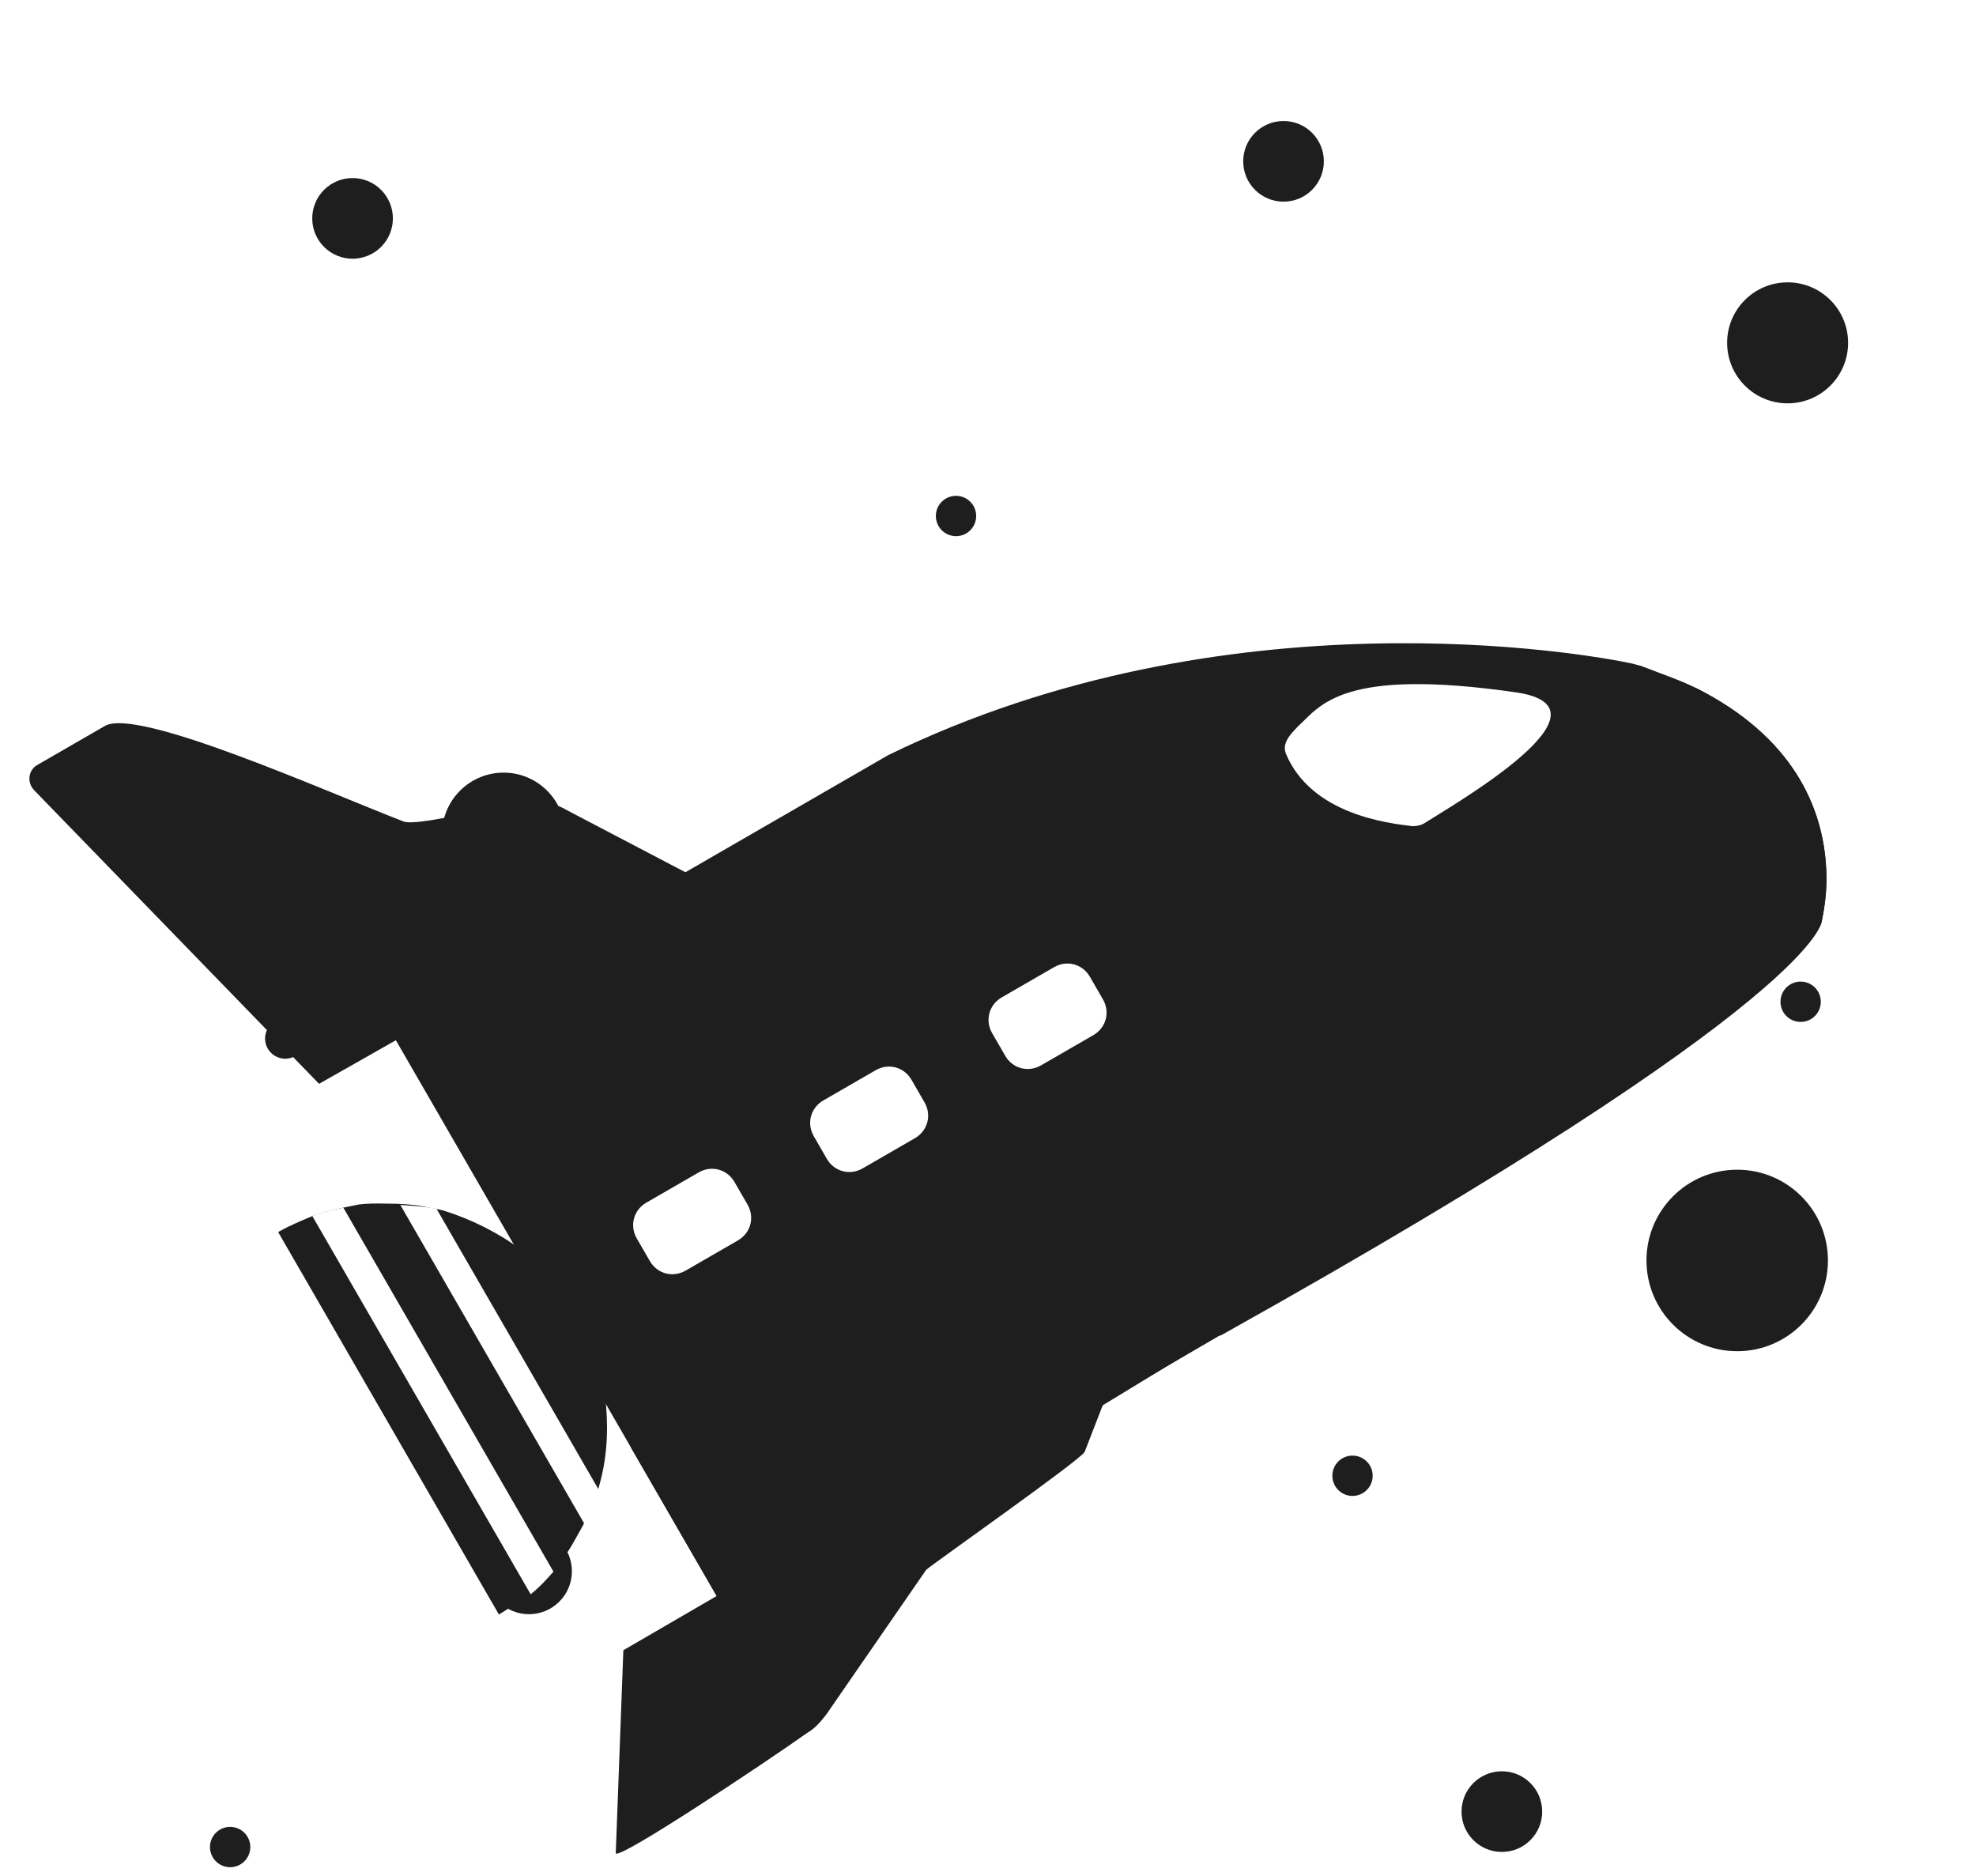
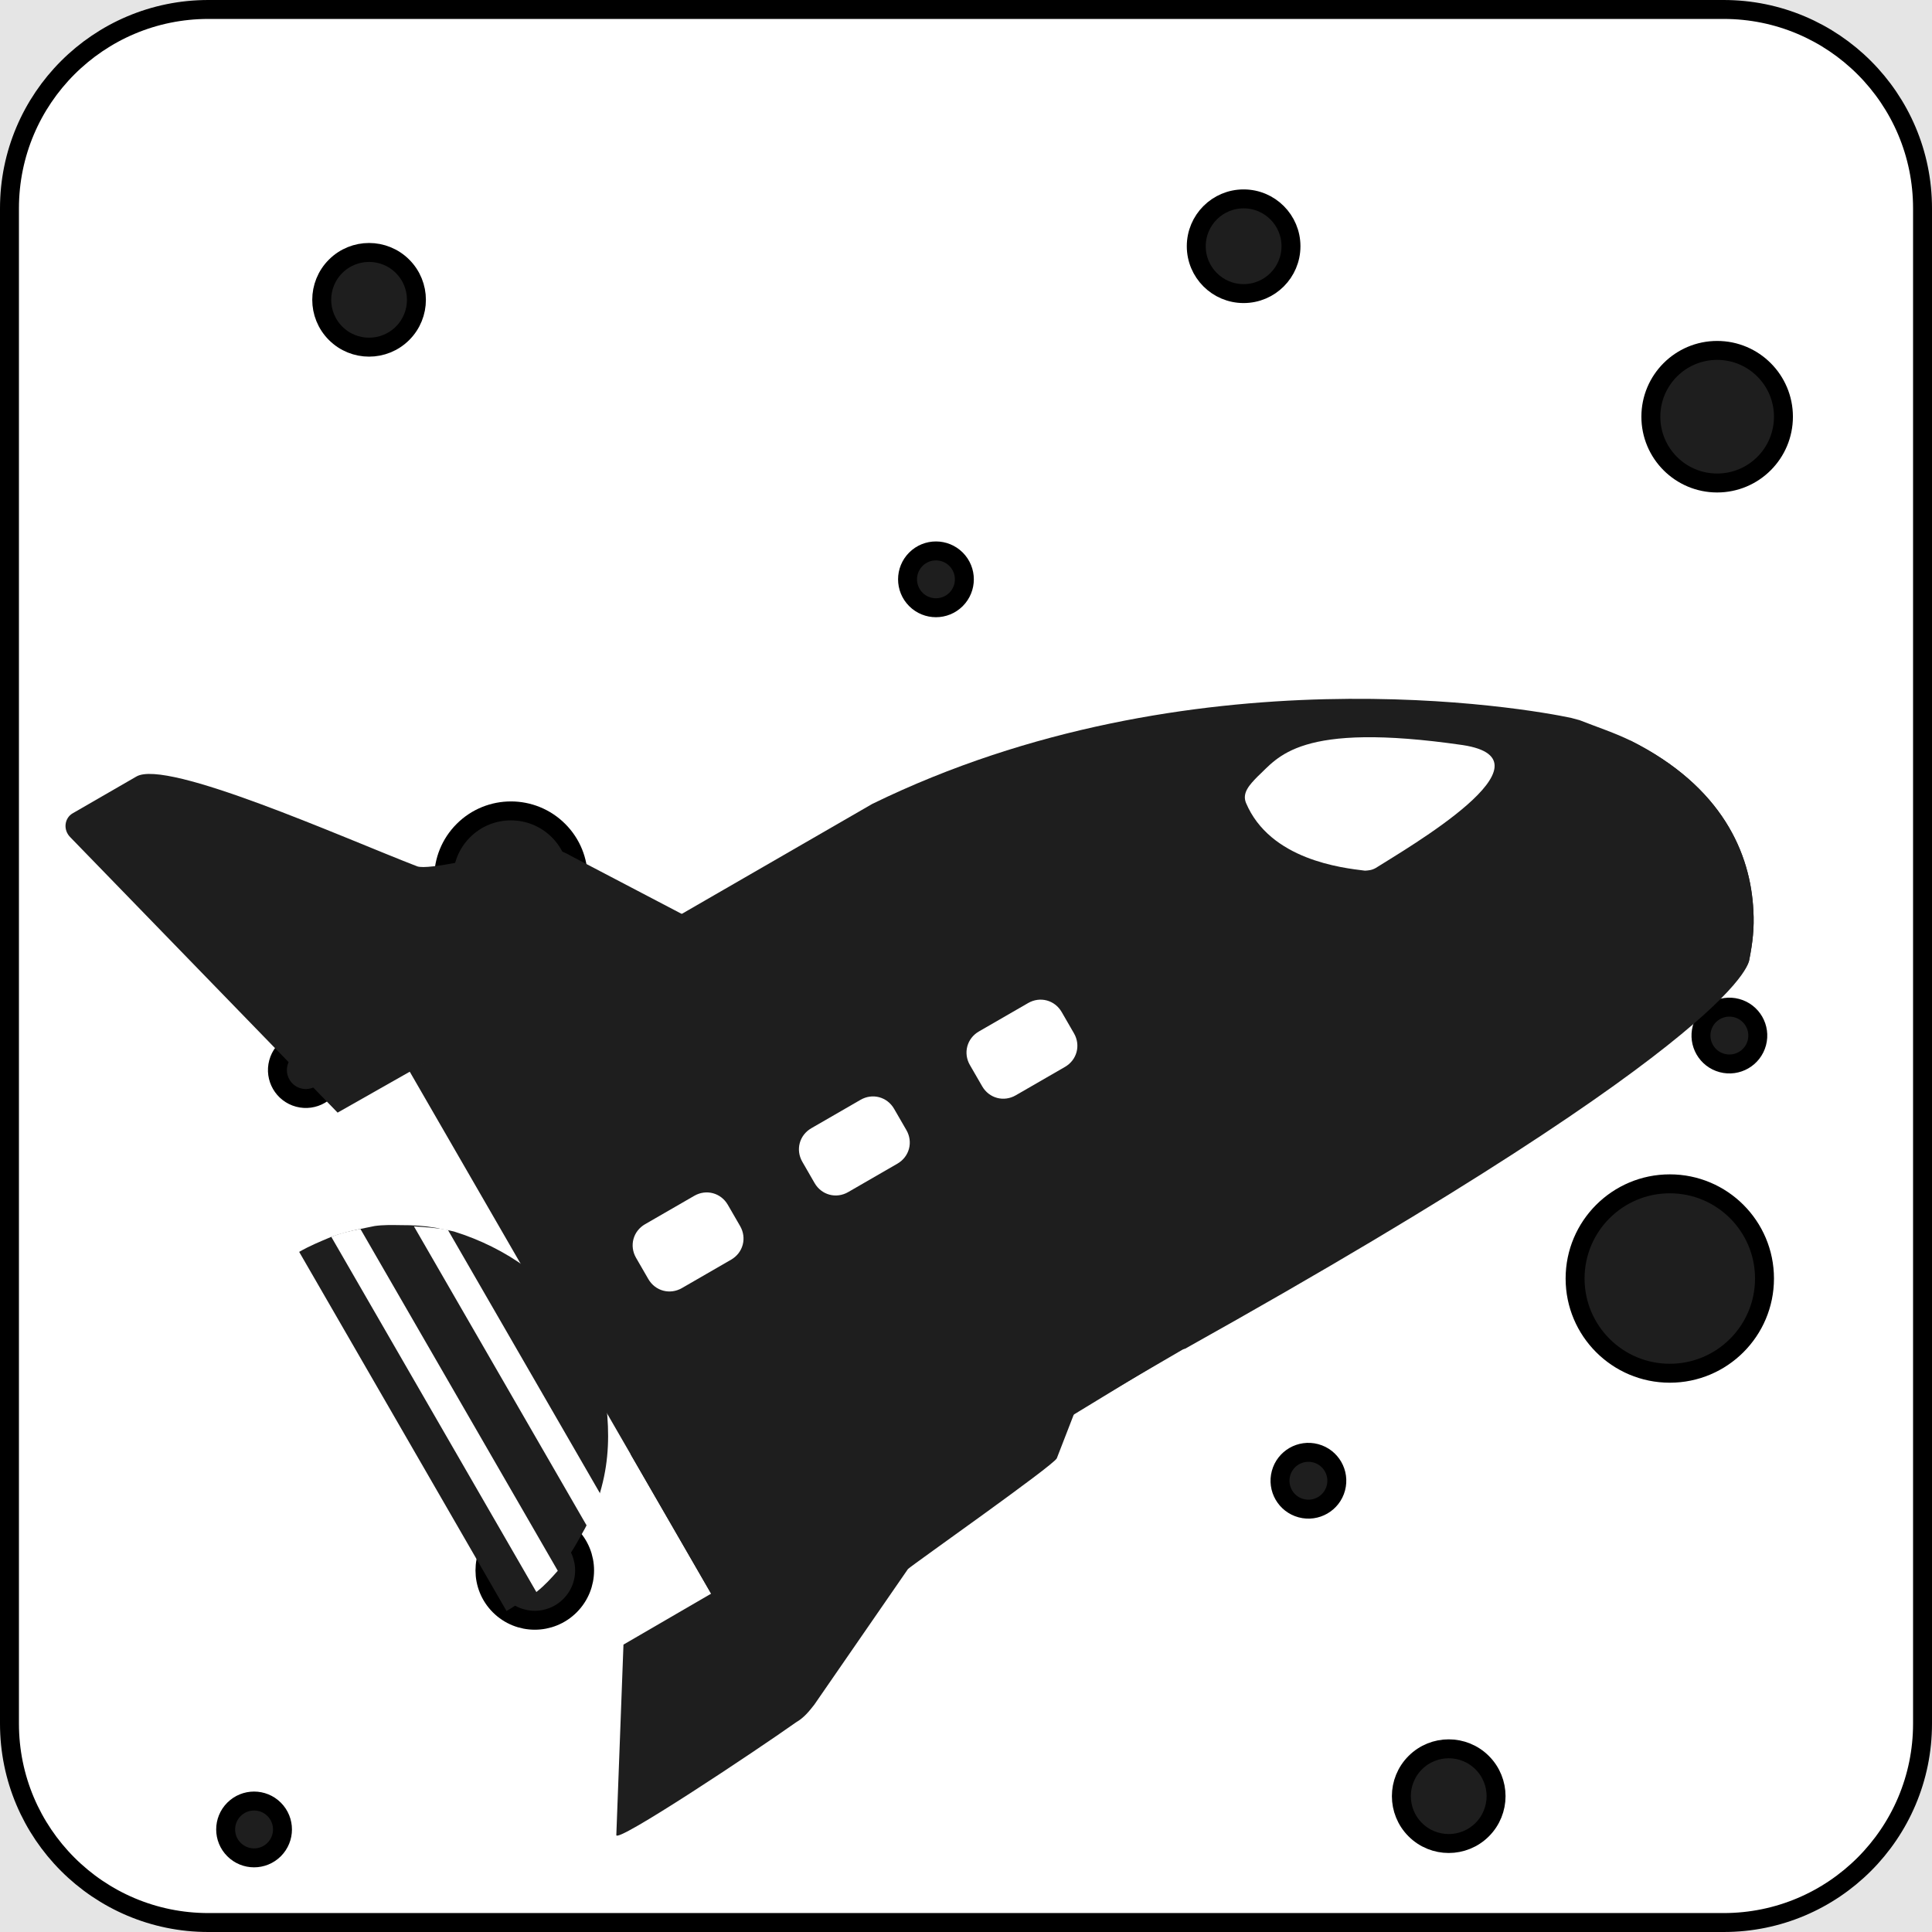
- <svg xmlns="http://www.w3.org/2000/svg" width="98" height="93" viewBox="0 0 98 93" fill="none">
-   <rect width="98" height="93" fill="#E5E5E5" />
-   <rect x="-1" y="-4" width="100" height="100" fill="white" />
-   <circle cx="88.657" cy="17" r="3" fill="#1E1E1E" />
-   <circle cx="26.233" cy="77.912" r="2.13" transform="rotate(135 26.2335 77.9115)" fill="#1E1E1E" />
-   <circle cx="86.157" cy="62.5" r="4.5" fill="#1E1E1E" />
-   <circle cx="24.975" cy="41.364" r="3.053" transform="rotate(135 24.975 41.364)" fill="#1E1E1E" />
-   <circle cx="63.657" cy="8" r="2" fill="#1E1E1E" />
-   <circle cx="56.657" cy="56.586" r="1" transform="rotate(135 56.6571 56.5858)" fill="#1E1E1E" />
-   <circle cx="47.414" cy="25.586" r="1" transform="rotate(135 47.4139 25.5858)" fill="#1E1E1E" />
-   <circle cx="11.414" cy="91.586" r="1" transform="rotate(135 11.4139 91.5858)" fill="#1E1E1E" />
-   <circle cx="67.078" cy="73.177" r="1" transform="rotate(-165 67.078 73.1765)" fill="#1E1E1E" />
-   <circle cx="89.304" cy="49.672" r="1" transform="rotate(-165 89.3036 49.6721)" fill="#1E1E1E" />
-   <circle cx="14.146" cy="51.495" r="1" transform="rotate(-165 14.1464 51.4952)" fill="#1E1E1E" />
-   <circle cx="17.485" cy="10.828" r="2" transform="rotate(135 17.4851 10.8284)" fill="#1E1E1E" />
-   <circle cx="74.485" cy="89.828" r="2" transform="rotate(135 74.485 89.8284)" fill="#1E1E1E" />
-   <path d="M28.609 65.181C29.339 66.445 29.817 67.76 30.015 69.238C30.172 70.645 30.148 72.064 29.762 73.504C29.673 73.836 29.584 74.168 29.455 74.43C29.236 75.025 28.977 75.549 28.647 76.114C28.418 76.527 28.188 76.941 27.918 77.284C27.748 77.476 27.578 77.667 27.408 77.859C27.068 78.243 26.727 78.627 26.276 78.981C25.755 79.375 25.304 79.729 24.742 80.054L19.269 70.573L13.795 61.093C14.357 60.768 14.889 60.555 15.491 60.3C15.953 60.127 16.526 59.984 17.028 59.881C17.279 59.83 17.531 59.778 17.782 59.727C18.214 59.665 18.687 59.673 19.16 59.681C19.814 59.678 20.397 59.715 21.021 59.823C21.353 59.912 21.645 59.931 21.977 60.02C23.347 60.447 24.658 61.094 25.798 61.934C26.979 62.844 27.879 63.916 28.609 65.181Z" fill="#1E1E1E" />
-   <path d="M1.833 37.941L5.204 35.995C6.82 35.063 16.041 39.196 20.021 40.737C20.616 40.956 23.73 40.188 25.67 39.817C26.494 39.622 27.409 39.749 28.125 40.178L34.164 43.34L15.824 53.741L1.728 39.219C1.304 38.809 1.412 38.185 1.833 37.941Z" fill="#1E1E1E" />
-   <path d="M90.569 43.078C90.624 43.983 90.527 44.788 90.359 45.634C89.817 48.101 75.345 57.58 73.168 58.837L36.24 80.344L19.616 51.551L44.055 37.441C60.856 29.24 78.704 32.419 80.949 32.902C81.059 32.932 81.281 32.991 81.392 33.021C82.359 33.399 83.286 33.706 84.072 34.095C88.941 36.528 90.425 40.072 90.569 43.078Z" fill="#1E1E1E" />
-   <path d="M17.028 59.881L27.448 77.93C27.108 78.313 26.768 78.697 26.317 79.051L15.491 60.3C16.023 60.087 16.526 59.984 17.028 59.881Z" fill="white" />
-   <path d="M21.646 59.931L29.755 73.976C29.536 74.571 29.277 75.095 29.018 75.619L19.855 59.748C20.438 59.785 21.022 59.823 21.646 59.931Z" fill="white" />
-   <path d="M60.318 66.256L36.484 80.766L31.294 71.777C31.294 71.777 70.18 53.821 85.331 41.14C85.331 41.14 90.138 45.575 90.36 45.634C90.36 45.634 90.658 49.395 60.569 66.205" fill="#1E1E1E" />
-   <path d="M30.916 81.827L55.526 67.525L53.795 71.989C53.636 72.361 46.176 77.605 45.936 77.837L40.989 85.001C40.719 85.344 40.449 85.687 40.027 85.93C37.902 87.438 30.46 92.39 30.539 91.876L30.916 81.827Z" fill="#1E1E1E" />
-   <path d="M36.6 61.504L34.002 63.004C33.369 63.369 32.594 63.161 32.229 62.529L31.58 61.406C31.215 60.773 31.423 59.998 32.055 59.633L34.654 58.133C35.286 57.768 36.061 57.976 36.426 58.608L37.075 59.731C37.44 60.364 37.232 61.139 36.6 61.504Z" fill="white" />
-   <path d="M45.378 56.436L42.78 57.936C42.148 58.301 41.372 58.093 41.007 57.461L40.359 56.337C39.994 55.705 40.202 54.93 40.834 54.565L43.432 53.065C44.064 52.7 44.839 52.908 45.204 53.54L45.853 54.663C46.218 55.295 46.01 56.071 45.378 56.436Z" fill="white" />
-   <path d="M54.226 51.327L51.627 52.827C50.995 53.192 50.22 52.984 49.855 52.352L49.206 51.229C48.841 50.597 49.049 49.821 49.681 49.456L52.28 47.956C52.912 47.591 53.687 47.799 54.052 48.431L54.701 49.555C55.066 50.187 54.858 50.962 54.226 51.327Z" fill="white" />
-   <path d="M90.57 43.078C90.624 43.983 90.527 44.788 90.36 45.634C88.344 44.738 86.547 43.247 85.372 41.211C84.074 38.963 83.671 36.481 84.073 34.095C88.942 36.528 90.426 40.072 90.57 43.078Z" fill="#1E1E1E" />
-   <path d="M63.78 37.384C63.567 36.852 63.977 36.428 64.388 36.003C65.49 34.993 66.537 33.077 75.223 34.336C80.356 35.117 72.28 39.78 70.635 40.824C70.425 40.945 70.244 40.956 70.063 40.967C68.855 40.821 65.051 40.396 63.78 37.384Z" fill="white" />
+ <svg xmlns="http://www.w3.org/2000/svg" width="102" height="102" viewBox="0 0 102 102" fill="none">
+   <rect width="102" height="102" fill="#E5E5E5" />
+   <rect x="0.5" y="0.5" width="101" height="101" rx="10.5" fill="white" stroke="black" />
+   <circle cx="90.657" cy="22" r="3.5" fill="#1E1E1E" stroke="black" />
+   <circle cx="28.233" cy="82.912" r="2.63" transform="rotate(135 28.2335 82.9115)" fill="#1E1E1E" stroke="black" />
+   <circle cx="88.157" cy="67.5" r="5" fill="#1E1E1E" stroke="black" />
+   <circle cx="26.975" cy="46.364" r="3.553" transform="rotate(135 26.975 46.364)" fill="#1E1E1E" stroke="black" />
+   <circle cx="65.657" cy="13" r="2.5" fill="#1E1E1E" stroke="black" />
+   <circle cx="58.657" cy="61.586" r="1.5" transform="rotate(135 58.6571 61.5858)" fill="#1E1E1E" stroke="black" />
+   <circle cx="49.414" cy="30.586" r="1.5" transform="rotate(135 49.4139 30.5858)" fill="#1E1E1E" stroke="black" />
+   <circle cx="13.414" cy="96.586" r="1.5" transform="rotate(135 13.4139 96.5858)" fill="#1E1E1E" stroke="black" />
+   <circle cx="69.078" cy="78.177" r="1.5" transform="rotate(-165 69.078 78.1765)" fill="#1E1E1E" stroke="black" />
+   <circle cx="91.304" cy="54.672" r="1.5" transform="rotate(-165 91.3036 54.6721)" fill="#1E1E1E" stroke="black" />
+   <circle cx="16.146" cy="56.495" r="1.5" transform="rotate(-165 16.1464 56.4952)" fill="#1E1E1E" stroke="black" />
+   <circle cx="19.485" cy="15.828" r="2.5" transform="rotate(135 19.4851 15.8284)" fill="#1E1E1E" stroke="black" />
+   <circle cx="76.485" cy="94.828" r="2.5" transform="rotate(135 76.485 94.8284)" fill="#1E1E1E" stroke="black" />
+   <path d="M30.609 70.181C31.339 71.445 31.817 72.76 32.015 74.238C32.172 75.645 32.148 77.064 31.762 78.504C31.673 78.836 31.584 79.168 31.455 79.43C31.236 80.025 30.977 80.549 30.647 81.114C30.418 81.527 30.188 81.941 29.918 82.284C29.748 82.476 29.578 82.667 29.408 82.859C29.068 83.243 28.727 83.627 28.276 83.981C27.755 84.375 27.304 84.729 26.742 85.054L21.269 75.573L15.795 66.093C16.357 65.768 16.889 65.555 17.491 65.3C17.953 65.127 18.526 64.984 19.028 64.881C19.279 64.83 19.531 64.778 19.782 64.727C20.214 64.665 20.687 64.673 21.16 64.681C21.814 64.678 22.397 64.715 23.021 64.823C23.353 64.912 23.645 64.931 23.977 65.02C25.347 65.447 26.658 66.094 27.798 66.934C28.979 67.844 29.879 68.916 30.609 70.181Z" fill="#1E1E1E" />
+   <path d="M3.833 42.941L7.204 40.995C8.82 40.063 18.041 44.196 22.021 45.737C22.616 45.956 25.73 45.188 27.67 44.817C28.494 44.622 29.409 44.749 30.125 45.178L36.164 48.34L17.824 58.741L3.728 44.219C3.304 43.809 3.412 43.185 3.833 42.941Z" fill="#1E1E1E" />
+   <path d="M92.569 48.078C92.624 48.983 92.527 49.788 92.359 50.634C91.817 53.101 77.345 62.58 75.168 63.837L38.24 85.344L21.616 56.551L46.055 42.441C62.856 34.24 80.704 37.419 82.949 37.902C83.059 37.932 83.281 37.991 83.392 38.021C84.359 38.399 85.286 38.706 86.072 39.095C90.941 41.528 92.425 45.072 92.569 48.078Z" fill="#1E1E1E" />
+   <path d="M19.028 64.881L29.448 82.93C29.108 83.313 28.768 83.697 28.317 84.051L17.491 65.3C18.023 65.087 18.526 64.984 19.028 64.881Z" fill="white" />
+   <path d="M23.646 64.931L31.755 78.976C31.536 79.571 31.277 80.095 31.018 80.619L21.855 64.748C22.438 64.785 23.022 64.823 23.646 64.931Z" fill="white" />
+   <path d="M62.318 71.256L38.484 85.766L33.294 76.777C33.294 76.777 72.18 58.821 87.331 46.14C87.331 46.14 92.138 50.575 92.36 50.634C92.36 50.634 92.658 54.395 62.569 71.205" fill="#1E1E1E" />
+   <path d="M32.916 86.827L57.526 72.525L55.795 76.989C55.636 77.361 48.176 82.605 47.936 82.837L42.989 90.001C42.719 90.344 42.449 90.687 42.027 90.93C39.902 92.438 32.461 97.39 32.539 96.876L32.916 86.827Z" fill="#1E1E1E" />
+   <path d="M38.6 66.504L36.002 68.004C35.369 68.369 34.594 68.161 34.229 67.529L33.58 66.406C33.215 65.773 33.423 64.998 34.055 64.633L36.654 63.133C37.286 62.768 38.061 62.976 38.426 63.608L39.075 64.731C39.44 65.364 39.232 66.139 38.6 66.504Z" fill="white" />
+   <path d="M47.378 61.436L44.78 62.936C44.148 63.301 43.372 63.093 43.007 62.461L42.359 61.337C41.994 60.705 42.202 59.93 42.834 59.565L45.432 58.065C46.064 57.7 46.839 57.908 47.204 58.54L47.853 59.663C48.218 60.295 48.01 61.071 47.378 61.436Z" fill="white" />
+   <path d="M56.226 56.327L53.627 57.827C52.995 58.192 52.22 57.984 51.855 57.352L51.206 56.229C50.841 55.597 51.049 54.821 51.681 54.456L54.28 52.956C54.912 52.591 55.687 52.799 56.052 53.431L56.701 54.555C57.066 55.187 56.858 55.962 56.226 56.327Z" fill="white" />
+   <path d="M92.57 48.078C92.624 48.983 92.527 49.788 92.36 50.634C90.344 49.738 88.547 48.247 87.372 46.211C86.074 43.963 85.671 41.481 86.073 39.095C90.942 41.528 92.426 45.072 92.57 48.078Z" fill="#1E1E1E" />
+   <path d="M65.78 42.384C65.567 41.852 65.977 41.428 66.388 41.003C67.49 39.993 68.537 38.077 77.223 39.336C82.356 40.117 74.28 44.78 72.635 45.824C72.425 45.945 72.244 45.956 72.063 45.967C70.855 45.821 67.051 45.396 65.78 42.384Z" fill="white" />
</svg>
